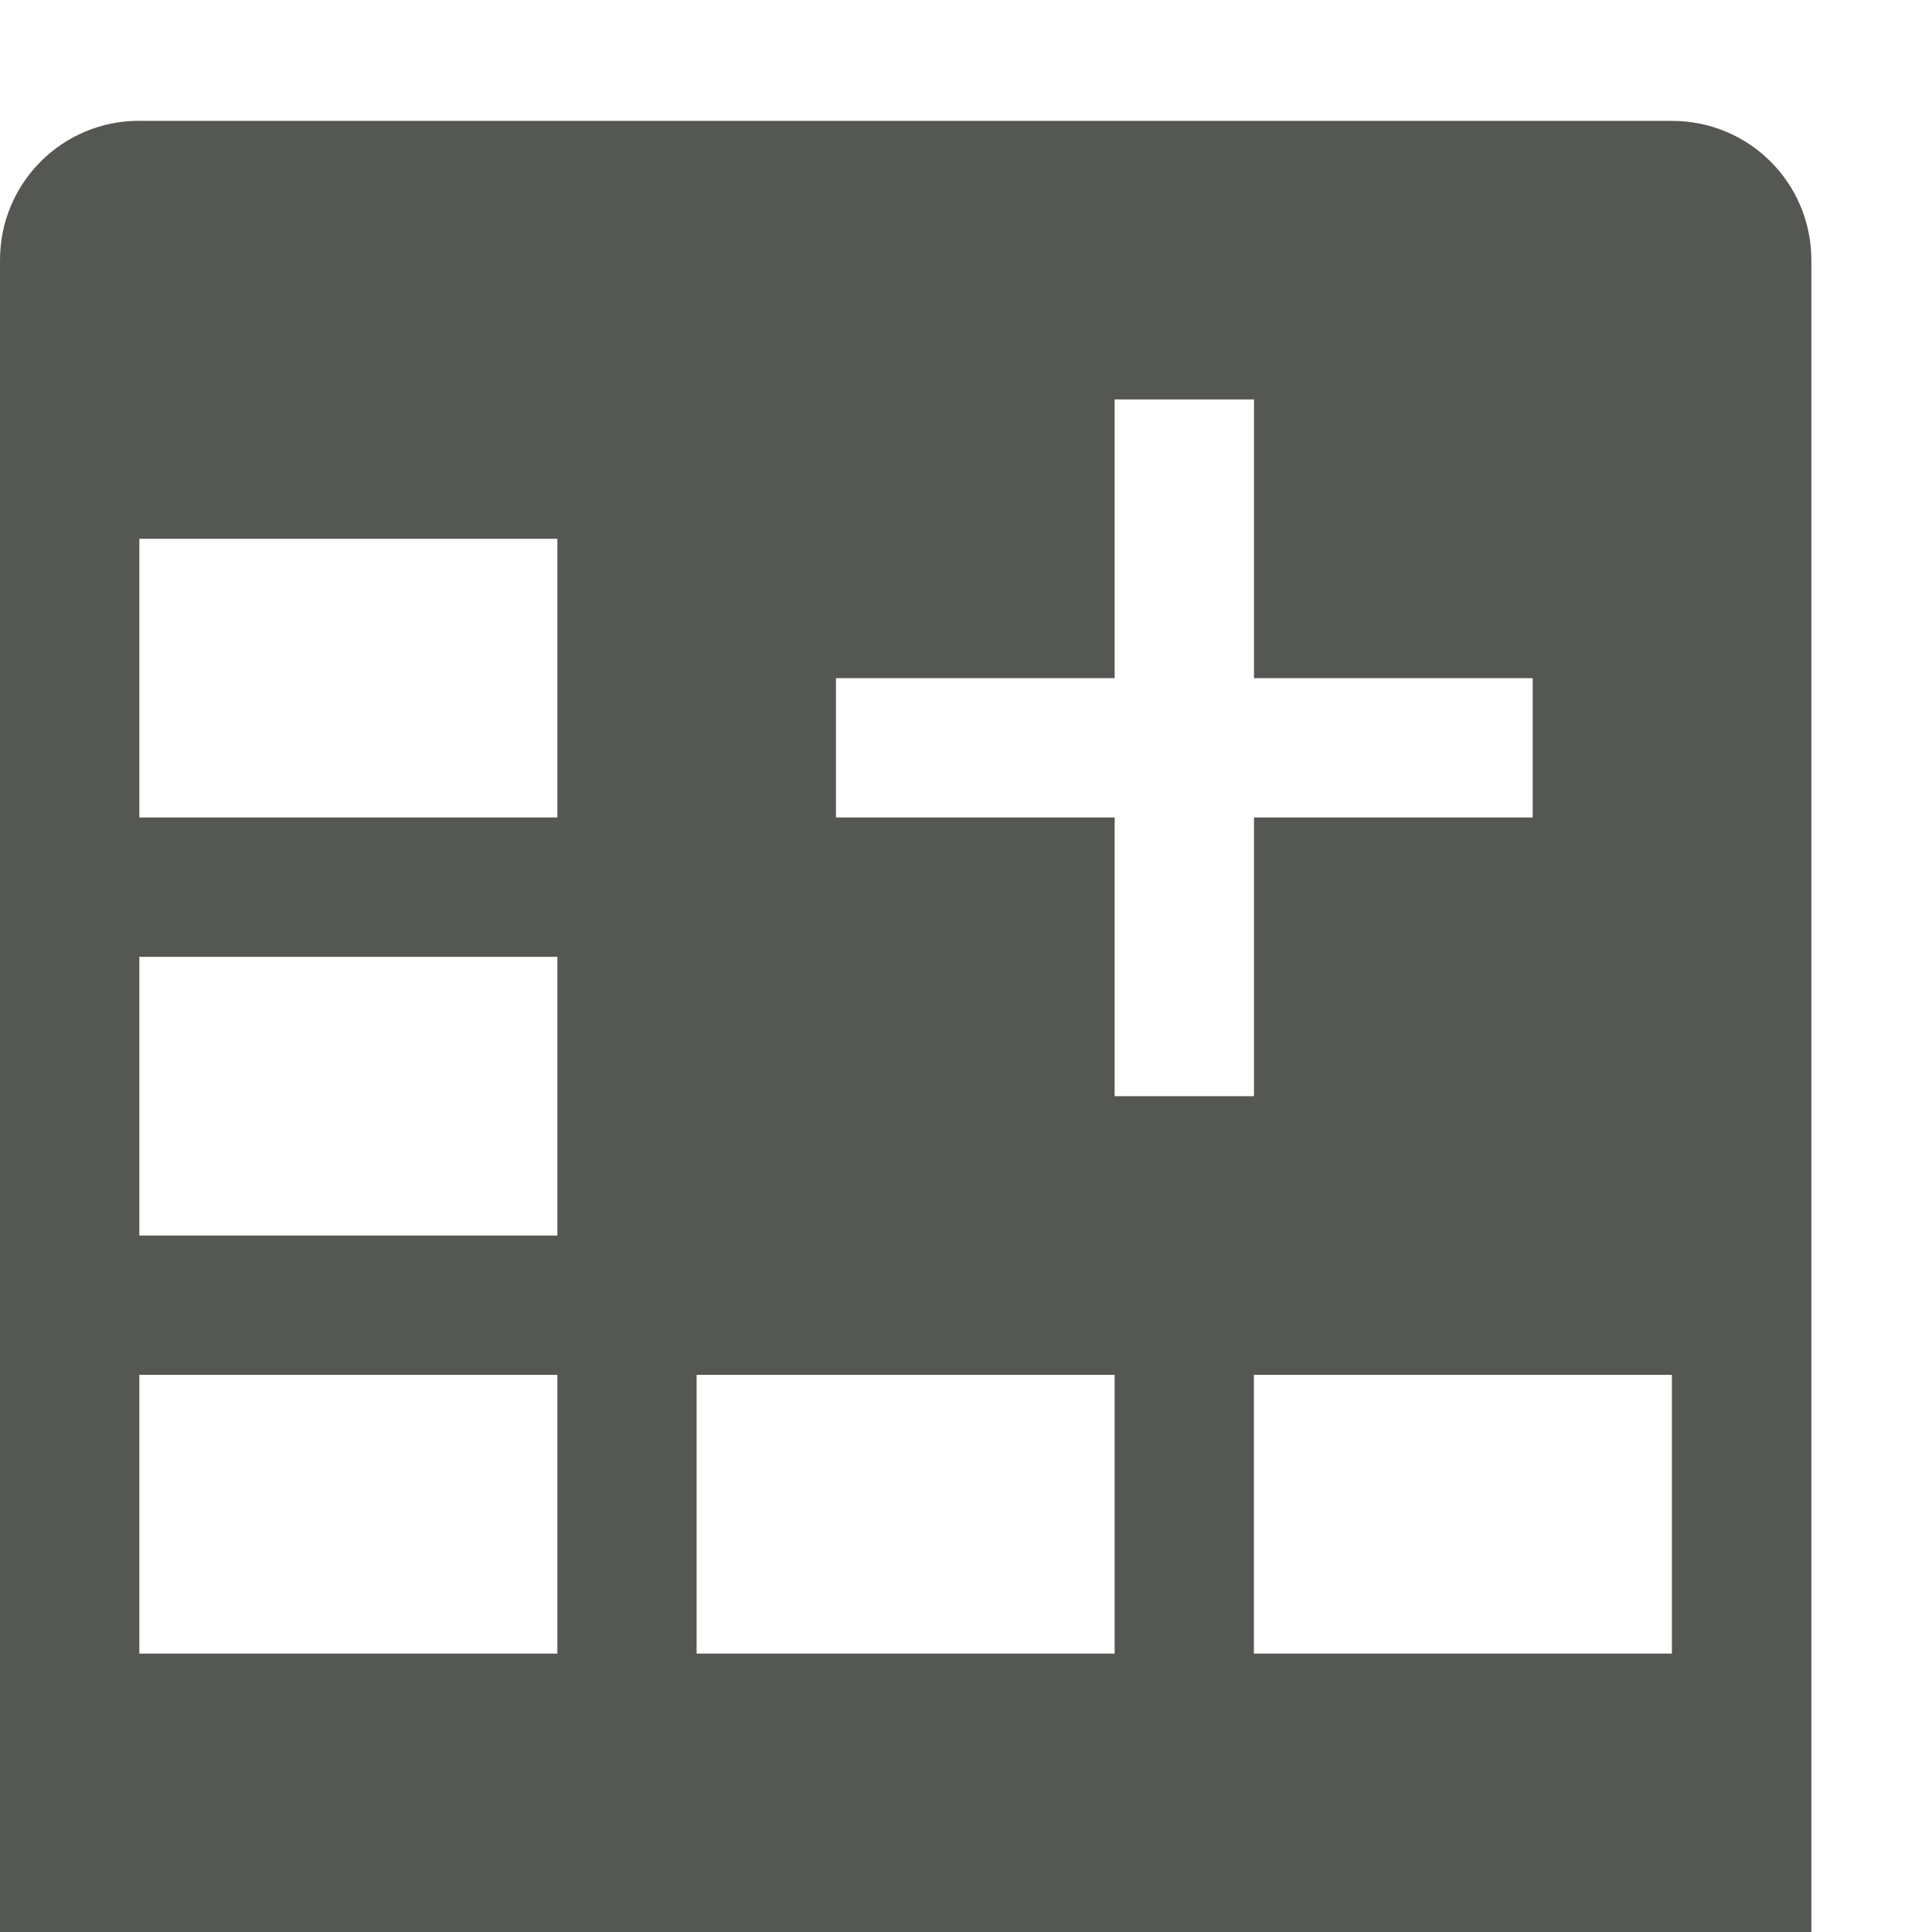
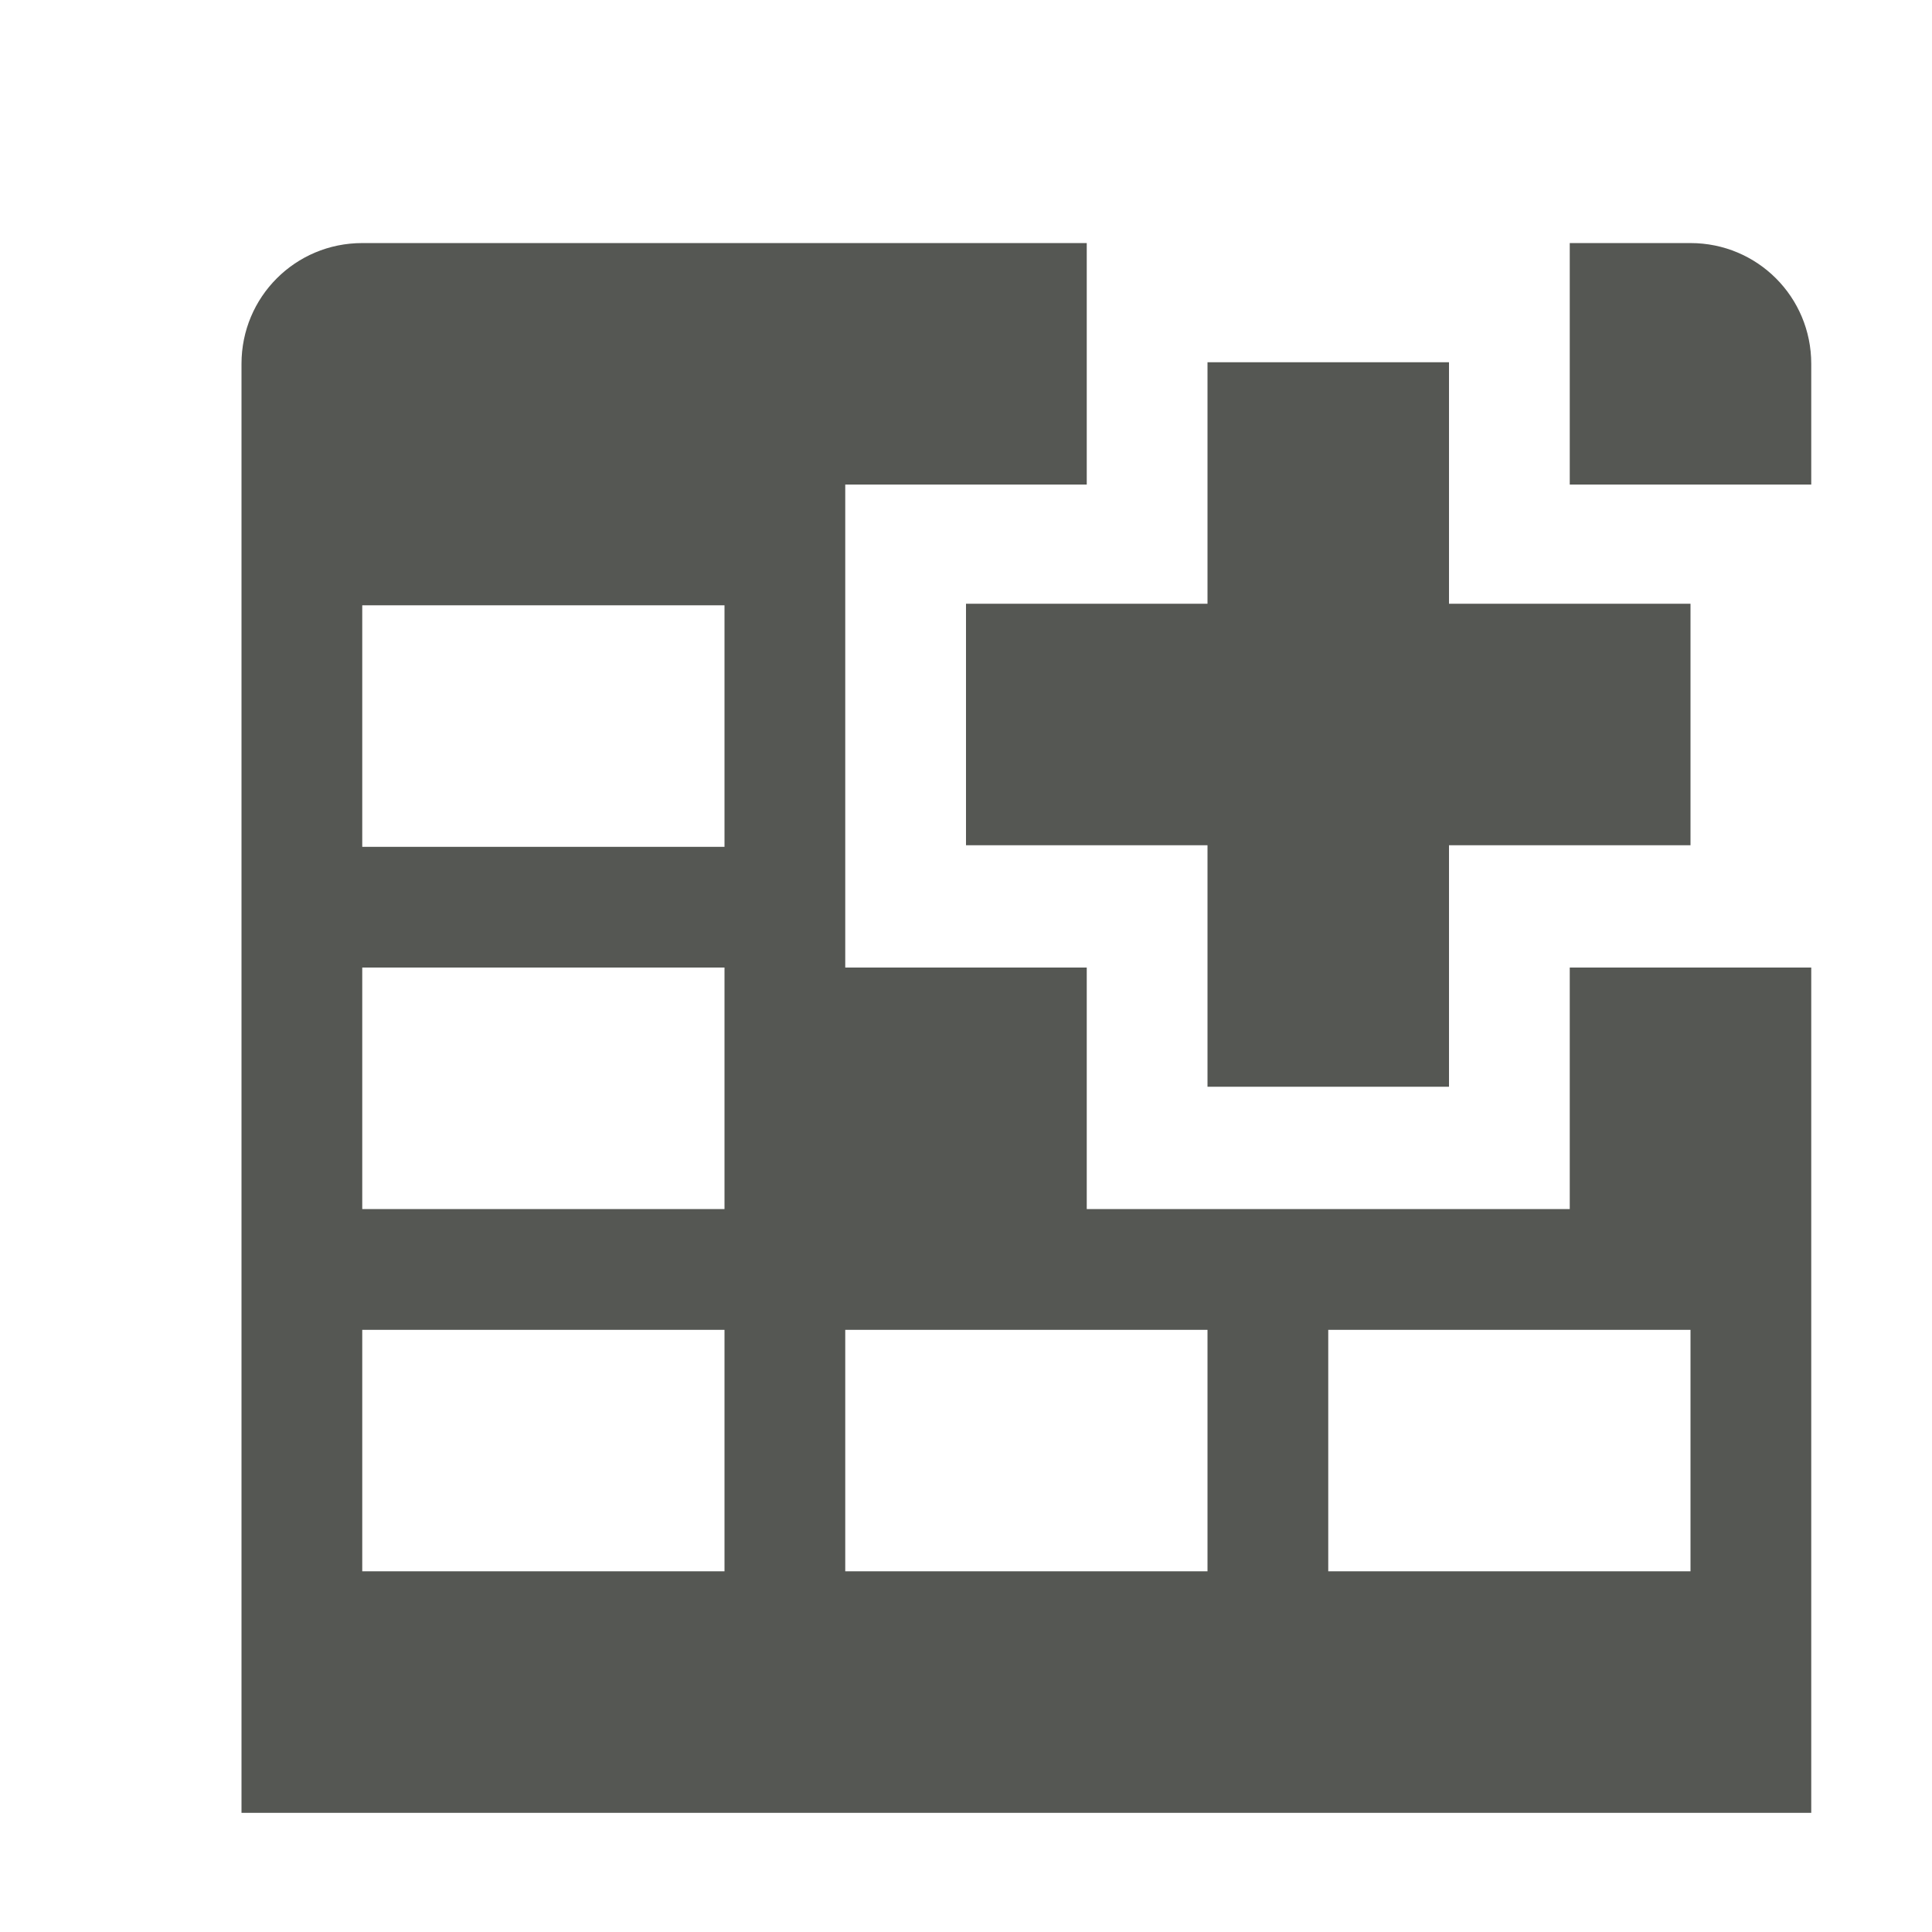
- <svg xmlns="http://www.w3.org/2000/svg" xmlns:xlink="http://www.w3.org/1999/xlink" width="16" height="16" id="svg2" version="1.1">
-   <defs id="defs4">
-     <linearGradient y2="98.883" x2="118.348" y1="81.176" x1="106.025" gradientUnits="userSpaceOnUse" id="linearGradient17659-4">
-       <stop id="stop17661-0" style="stop-color:#da4522;stop-opacity:1;" offset="0" />
-       <stop offset="0.025" style="stop-color:#953a24;stop-opacity:1;" id="stop17667-4" />
-       <stop offset="0.19" style="stop-color:#c15236;stop-opacity:1;" id="stop17665-75" />
-       <stop id="stop17669-0" style="stop-color:#6f1f09;stop-opacity:1" offset="0.944" />
-       <stop id="stop17663-8" style="stop-color:#ba310b;stop-opacity:1" offset="1" />
-     </linearGradient>
-     <linearGradient id="linearGradient5257-3">
-       <stop style="stop-color:#ef2929;stop-opacity:1;" offset="0" id="stop5259-87" />
-       <stop style="stop-color:#f68383;stop-opacity:1;" offset="1" id="stop5261-1" />
-     </linearGradient>
-     <linearGradient id="linearGradient17864-9">
-       <stop style="stop-color:#d1f7ab;stop-opacity:1;" offset="0" id="stop17866-9" />
-       <stop style="stop-color:#85e923;stop-opacity:1;" offset="1" id="stop17868-41" />
-     </linearGradient>
-     <linearGradient id="linearGradient17317-98">
-       <stop style="stop-color:#dde8f4;stop-opacity:1;" offset="0" id="stop17319-1" />
-       <stop style="stop-color:#bad0e8;stop-opacity:1;" offset="1" id="stop17321-6" />
-     </linearGradient>
-     <linearGradient id="linearGradient17325-1">
-       <stop style="stop-color:#729fcf;stop-opacity:1;" offset="0" id="stop17327-8" />
-       <stop style="stop-color:#3f7ab9;stop-opacity:1;" offset="1" id="stop17329-8" />
-     </linearGradient>
-     <linearGradient id="linearGradient17339-7">
-       <stop id="stop17341-6" offset="0" style="stop-color:#729fcf;stop-opacity:0;" />
-       <stop id="stop17343-4" offset="1" style="stop-color:#3f7ab9;stop-opacity:1;" />
-     </linearGradient>
-     <linearGradient id="linearGradient17767-1">
-       <stop id="stop17771-8" offset="0" style="stop-color:#edc200;stop-opacity:1;" />
-       <stop id="stop17769-4" offset="1" style="stop-color:#c4a000;stop-opacity:1;" />
-     </linearGradient>
-     <linearGradient y2="98.883" x2="118.348" y1="81.176" x1="106.025" gradientUnits="userSpaceOnUse" id="linearGradient17659-4-4">
-       <stop id="stop17661-0-5" style="stop-color:#da4522;stop-opacity:1;" offset="0" />
-       <stop offset="0.025" style="stop-color:#953a24;stop-opacity:1;" id="stop17667-4-2" />
-       <stop offset="0.19" style="stop-color:#c15236;stop-opacity:1;" id="stop17665-75-0" />
-       <stop id="stop17669-0-2" style="stop-color:#6f1f09;stop-opacity:1" offset="0.944" />
-       <stop id="stop17663-8-2" style="stop-color:#ba310b;stop-opacity:1" offset="1" />
-     </linearGradient>
-     <linearGradient id="linearGradient5257-3-4">
-       <stop style="stop-color:#ef2929;stop-opacity:1;" offset="0" id="stop5259-87-7" />
-       <stop style="stop-color:#f68383;stop-opacity:1;" offset="1" id="stop5261-1-9" />
-     </linearGradient>
-     <linearGradient id="linearGradient17864-9-9">
-       <stop style="stop-color:#d1f7ab;stop-opacity:1;" offset="0" id="stop17866-9-5" />
-       <stop style="stop-color:#85e923;stop-opacity:1;" offset="1" id="stop17868-41-4" />
-     </linearGradient>
-     <linearGradient id="linearGradient17317-98-6">
-       <stop style="stop-color:#dde8f4;stop-opacity:1;" offset="0" id="stop17319-1-0" />
-       <stop style="stop-color:#bad0e8;stop-opacity:1;" offset="1" id="stop17321-6-9" />
-     </linearGradient>
-     <linearGradient id="linearGradient17325-1-6">
-       <stop style="stop-color:#729fcf;stop-opacity:1;" offset="0" id="stop17327-8-0" />
-       <stop style="stop-color:#3f7ab9;stop-opacity:1;" offset="1" id="stop17329-8-6" />
-     </linearGradient>
-     <linearGradient id="linearGradient17339-7-9">
-       <stop id="stop17341-6-2" offset="0" style="stop-color:#729fcf;stop-opacity:0;" />
-       <stop id="stop17343-4-5" offset="1" style="stop-color:#3f7ab9;stop-opacity:1;" />
-     </linearGradient>
-     <linearGradient id="linearGradient17767-1-0">
-       <stop id="stop17771-8-6" offset="0" style="stop-color:#edc200;stop-opacity:1;" />
-       <stop id="stop17769-4-4" offset="1" style="stop-color:#c4a000;stop-opacity:1;" />
-     </linearGradient>
-     <linearGradient y2="98.883" x2="118.348" y1="81.176" x1="106.025" gradientUnits="userSpaceOnUse" id="linearGradient17659-4-4-7">
-       <stop id="stop17661-0-5-4" style="stop-color:#da4522;stop-opacity:1;" offset="0" />
-       <stop offset="0.025" style="stop-color:#953a24;stop-opacity:1;" id="stop17667-4-2-0" />
-       <stop offset="0.19" style="stop-color:#c15236;stop-opacity:1;" id="stop17665-75-0-9" />
-       <stop id="stop17669-0-2-6" style="stop-color:#6f1f09;stop-opacity:1" offset="0.944" />
-       <stop id="stop17663-8-2-6" style="stop-color:#ba310b;stop-opacity:1" offset="1" />
-     </linearGradient>
-     <linearGradient id="linearGradient5257-3-4-2">
-       <stop style="stop-color:#ef2929;stop-opacity:1;" offset="0" id="stop5259-87-7-3" />
-       <stop style="stop-color:#f68383;stop-opacity:1;" offset="1" id="stop5261-1-9-9" />
-     </linearGradient>
-     <linearGradient id="linearGradient17864-9-9-0">
-       <stop style="stop-color:#d1f7ab;stop-opacity:1;" offset="0" id="stop17866-9-5-1" />
-       <stop style="stop-color:#85e923;stop-opacity:1;" offset="1" id="stop17868-41-4-3" />
-     </linearGradient>
-     <linearGradient id="linearGradient17317-98-6-2">
-       <stop style="stop-color:#dde8f4;stop-opacity:1;" offset="0" id="stop17319-1-0-9" />
-       <stop style="stop-color:#bad0e8;stop-opacity:1;" offset="1" id="stop17321-6-9-5" />
-     </linearGradient>
-     <linearGradient id="linearGradient17325-1-6-3">
-       <stop style="stop-color:#729fcf;stop-opacity:1;" offset="0" id="stop17327-8-0-3" />
-       <stop style="stop-color:#3f7ab9;stop-opacity:1;" offset="1" id="stop17329-8-6-7" />
-     </linearGradient>
-     <linearGradient id="linearGradient17339-7-9-0">
-       <stop id="stop17341-6-2-7" offset="0" style="stop-color:#729fcf;stop-opacity:0;" />
-       <stop id="stop17343-4-5-0" offset="1" style="stop-color:#3f7ab9;stop-opacity:1;" />
-     </linearGradient>
-     <linearGradient id="linearGradient17767-1-0-8">
-       <stop id="stop17771-8-6-5" offset="0" style="stop-color:#edc200;stop-opacity:1;" />
-       <stop id="stop17769-4-4-4" offset="1" style="stop-color:#c4a000;stop-opacity:1;" />
-     </linearGradient>
-     <linearGradient y2="98.883" x2="118.348" y1="81.176" x1="106.025" gradientUnits="userSpaceOnUse" id="linearGradient17659-7-6-1">
-       <stop id="stop17661-8-4-5" style="stop-color:#da4522;stop-opacity:1;" offset="0" />
-       <stop offset="0.025" style="stop-color:#953a24;stop-opacity:1;" id="stop17667-7-0-2" />
-       <stop offset="0.19" style="stop-color:#c15236;stop-opacity:1;" id="stop17665-7-6-9" />
-       <stop id="stop17669-1-7-1" style="stop-color:#6f1f09;stop-opacity:1" offset="0.944" />
-       <stop id="stop17663-6-1-7" style="stop-color:#ba310b;stop-opacity:1" offset="1" />
-     </linearGradient>
-     <linearGradient id="linearGradient5257-5-8-9">
-       <stop style="stop-color:#ef2929;stop-opacity:1;" offset="0" id="stop5259-8-8-1" />
-       <stop style="stop-color:#f68383;stop-opacity:1;" offset="1" id="stop5261-4-5-2" />
-     </linearGradient>
-     <linearGradient id="linearGradient17864-3-1-8">
-       <stop style="stop-color:#d1f7ab;stop-opacity:1;" offset="0" id="stop17866-3-1-8" />
-       <stop style="stop-color:#85e923;stop-opacity:1;" offset="1" id="stop17868-4-0-2" />
-     </linearGradient>
-     <linearGradient id="linearGradient17317-9-7-0">
-       <stop style="stop-color:#dde8f4;stop-opacity:1;" offset="0" id="stop17319-6-5-2" />
-       <stop style="stop-color:#bad0e8;stop-opacity:1;" offset="1" id="stop17321-4-8-6" />
-     </linearGradient>
-     <linearGradient id="linearGradient17325-8-0-5">
-       <stop style="stop-color:#729fcf;stop-opacity:1;" offset="0" id="stop17327-6-2-5" />
-       <stop style="stop-color:#3f7ab9;stop-opacity:1;" offset="1" id="stop17329-2-4-8" />
-     </linearGradient>
-     <linearGradient id="linearGradient17767-8-8-9">
-       <stop id="stop17771-2-4-1" offset="0" style="stop-color:#edc200;stop-opacity:1;" />
-       <stop id="stop17769-3-1-3" offset="1" style="stop-color:#c4a000;stop-opacity:1;" />
-     </linearGradient>
-     <radialGradient xlink:href="#linearGradient17039-3-7-98-4" id="radialGradient6108" gradientUnits="userSpaceOnUse" gradientTransform="matrix(0.3809419,-0.01176371,0.00313628,0.128796,279.1225,160.1886)" cx="55.641" cy="193.295" fx="55.641" fy="193.295" r="96.547" />
-     <linearGradient id="linearGradient17039-3-7-98-4">
-       <stop id="stop17041-0-1-6-1" offset="0" style="stop-color:#ffffff;stop-opacity:1;" />
-       <stop id="stop17043-1-0-3-4" offset="1" style="stop-color:#ffffff;stop-opacity:0;" />
-     </linearGradient>
-     <linearGradient y2="98.883" x2="118.348" y1="81.176" x1="106.025" gradientUnits="userSpaceOnUse" id="linearGradient17659-7-6-1-5">
-       <stop id="stop17661-8-4-5-9" style="stop-color:#da4522;stop-opacity:1;" offset="0" />
-       <stop offset="0.025" style="stop-color:#953a24;stop-opacity:1;" id="stop17667-7-0-2-2" />
-       <stop offset="0.19" style="stop-color:#c15236;stop-opacity:1;" id="stop17665-7-6-9-5" />
-       <stop id="stop17669-1-7-1-0" style="stop-color:#6f1f09;stop-opacity:1" offset="0.944" />
-       <stop id="stop17663-6-1-7-6" style="stop-color:#ba310b;stop-opacity:1" offset="1" />
-     </linearGradient>
-     <linearGradient id="linearGradient5257-5-8-9-7">
-       <stop style="stop-color:#ef2929;stop-opacity:1;" offset="0" id="stop5259-8-8-1-7" />
-       <stop style="stop-color:#f68383;stop-opacity:1;" offset="1" id="stop5261-4-5-2-7" />
-     </linearGradient>
-     <linearGradient id="linearGradient17864-3-1-8-9">
-       <stop style="stop-color:#d1f7ab;stop-opacity:1;" offset="0" id="stop17866-3-1-8-4" />
-       <stop style="stop-color:#85e923;stop-opacity:1;" offset="1" id="stop17868-4-0-2-8" />
-     </linearGradient>
-     <linearGradient id="linearGradient17317-9-7-0-0">
-       <stop style="stop-color:#dde8f4;stop-opacity:1;" offset="0" id="stop17319-6-5-2-0" />
-       <stop style="stop-color:#bad0e8;stop-opacity:1;" offset="1" id="stop17321-4-8-6-3" />
-     </linearGradient>
-     <linearGradient id="linearGradient17325-8-0-5-2">
-       <stop style="stop-color:#729fcf;stop-opacity:1;" offset="0" id="stop17327-6-2-5-9" />
-       <stop style="stop-color:#3f7ab9;stop-opacity:1;" offset="1" id="stop17329-2-4-8-7" />
-     </linearGradient>
-     <linearGradient id="linearGradient17767-8-8-9-7">
-       <stop id="stop17771-2-4-1-1" offset="0" style="stop-color:#edc200;stop-opacity:1;" />
-       <stop id="stop17769-3-1-3-1" offset="1" style="stop-color:#c4a000;stop-opacity:1;" />
-     </linearGradient>
-     <radialGradient r="96.547" fy="193.295" fx="55.641" cy="193.295" cx="55.641" gradientTransform="matrix(0.3809419,-0.01176371,0.00313628,0.128796,279.1225,160.1886)" gradientUnits="userSpaceOnUse" id="radialGradient6241" xlink:href="#linearGradient17039-3-7-98-4-3" />
-     <linearGradient id="linearGradient17039-3-7-98-4-3">
-       <stop id="stop17041-0-1-6-1-8" offset="0" style="stop-color:#ffffff;stop-opacity:1;" />
-       <stop id="stop17043-1-0-3-4-9" offset="1" style="stop-color:#ffffff;stop-opacity:0;" />
-     </linearGradient>
-     <linearGradient y2="98.883" x2="118.348" y1="81.176" x1="106.025" gradientUnits="userSpaceOnUse" id="linearGradient17659-7-6-1-5-4">
-       <stop id="stop17661-8-4-5-9-1" style="stop-color:#da4522;stop-opacity:1;" offset="0" />
-       <stop offset="0.025" style="stop-color:#953a24;stop-opacity:1;" id="stop17667-7-0-2-2-2" />
-       <stop offset="0.19" style="stop-color:#c15236;stop-opacity:1;" id="stop17665-7-6-9-5-7" />
-       <stop id="stop17669-1-7-1-0-7" style="stop-color:#6f1f09;stop-opacity:1" offset="0.944" />
-       <stop id="stop17663-6-1-7-6-8" style="stop-color:#ba310b;stop-opacity:1" offset="1" />
-     </linearGradient>
-     <linearGradient id="linearGradient5257-5-8-9-7-8">
-       <stop style="stop-color:#ef2929;stop-opacity:1;" offset="0" id="stop5259-8-8-1-7-1" />
-       <stop style="stop-color:#f68383;stop-opacity:1;" offset="1" id="stop5261-4-5-2-7-5" />
-     </linearGradient>
-   </defs>
-   <g id="layer1" transform="translate(-1938.743,-892.779)">
-     <g transform="translate(1718.743,388.7791)" style="display:inline" id="g6575">
-       <path id="rect3025-17" d="m 221.154,505 c -0.639,0 -1.154,0.515 -1.154,1.154 l 0,1.154 0,1.154 0,2.308 0,1.154 0,2.308 0,1.154 0,2.308 0,2.308 1.154,0 3.462,0 10.385,0 0,-1.154 0,-1.154 0,-10.385 0,-1.154 c 0,-0.639 -0.515,-1.154 -1.154,-1.154 l -12.692,0 z m 8.077,2.308 1.154,0 0,2.308 2.308,0 0,1.154 -2.308,0 0,2.308 -1.154,0 0,-2.308 -2.308,0 0,-1.154 2.308,0 0,-2.308 z m -8.077,1.154 3.462,0 0,2.308 -3.462,0 0,-2.308 z m 0,3.462 3.462,0 0,2.308 -3.462,0 0,-2.308 z m 0,3.462 3.462,0 0,2.308 -3.462,0 0,-2.308 z m 4.615,0 3.462,0 0,2.308 -3.462,0 0,-2.308 z m 4.615,0 3.462,0 0,2.308 -3.462,0 0,-2.308 z" style="fill:#555753;fill-opacity:1;stroke:none;display:inline" />
-       <rect transform="translate(20,-20.00001)" y="524" x="200" height="16" width="16" id="rect6573" style="opacity:0;fill:#555753;fill-opacity:1;fill-rule:evenodd;stroke:none" />
+ <svg xmlns="http://www.w3.org/2000/svg" width="16" height="16" id="svg3991" version="1.1">
+   <defs id="defs3993" />
+   <g id="layer1" transform="translate(0,-1036.362)">
+     <g transform="translate(-235,915)" style="display:inline" id="g4892">
+       <path id="rect4661-5" d="m 238,123.375 c -0.554,0 -1,0.446 -1,1 l 0,2 0,2 0,1 0,2 0,1 0,2 0,2 1,0 3,0 1,0 3,0 1,0 4,0 0,-1 0,-1 0,-5 -1,0 -1,0 0,1 0,1 -1,0 -2,0 -1,0 0,-1 0,-1 -1,0 -1,0 0,-1 0,-2 0,-1 1,0 1,0 0,-1 0,-1 -6,0 z m 10,0 0,1 0,1 1,0 1,0 0,-1 c 0,-0.554 -0.446,-1 -1,-1 l -1,0 z m -10,3 3,0 0,2 -3,0 0,-2 z m 0,3 3,0 0,2 -3,0 0,-2 z m 0,3 3,0 0,2 -3,0 0,-2 z m 4,0 3,0 0,2 -3,0 0,-2 z m 4,0 3,0 0,2 -3,0 0,-2 z" style="fill:#555753;fill-opacity:1;stroke:none;display:inline" />
+       <path id="rect4947" d="m 245,124.362 0,2 -2,0 0,2 2,0 0,2 2,0 0,-2 2,0 0,-2 -2,0 0,-2 -2,0 z" style="fill:#555753;fill-opacity:1;stroke:none" />
+       <rect y="121.362" x="235" height="16" width="16" id="rect4890" style="fill:none;stroke:none" />
    </g>
  </g>
</svg>
